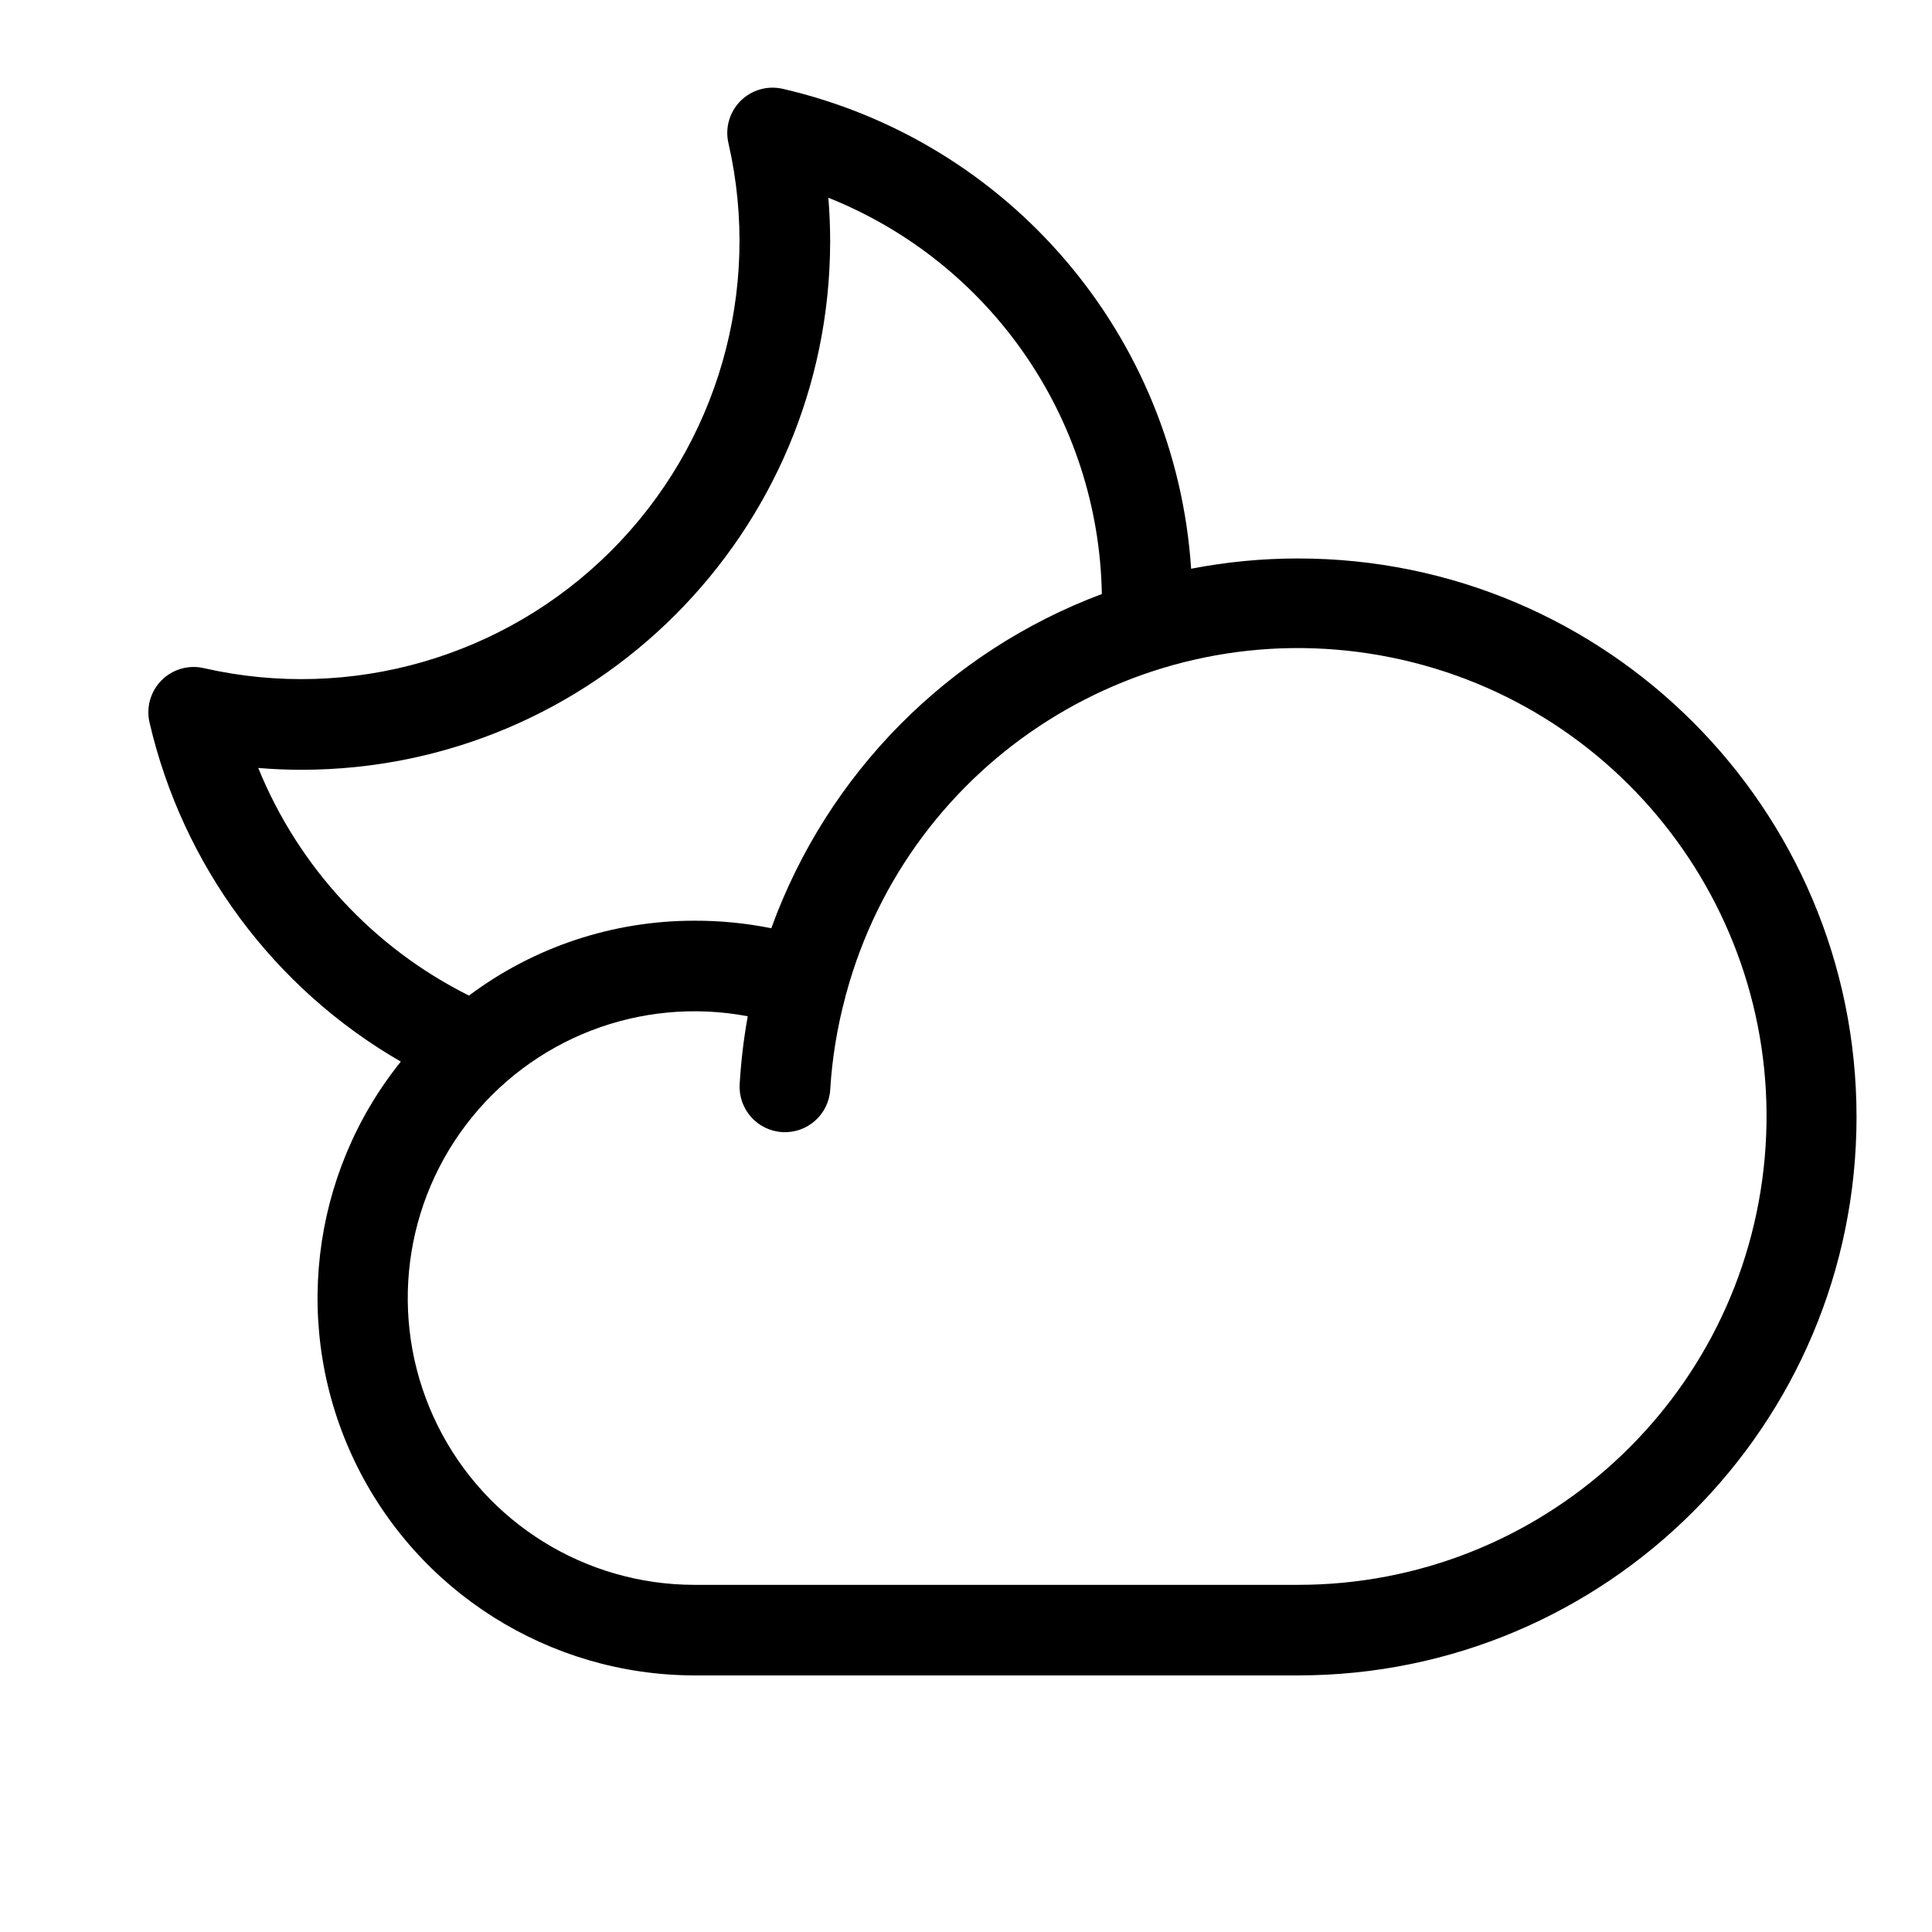
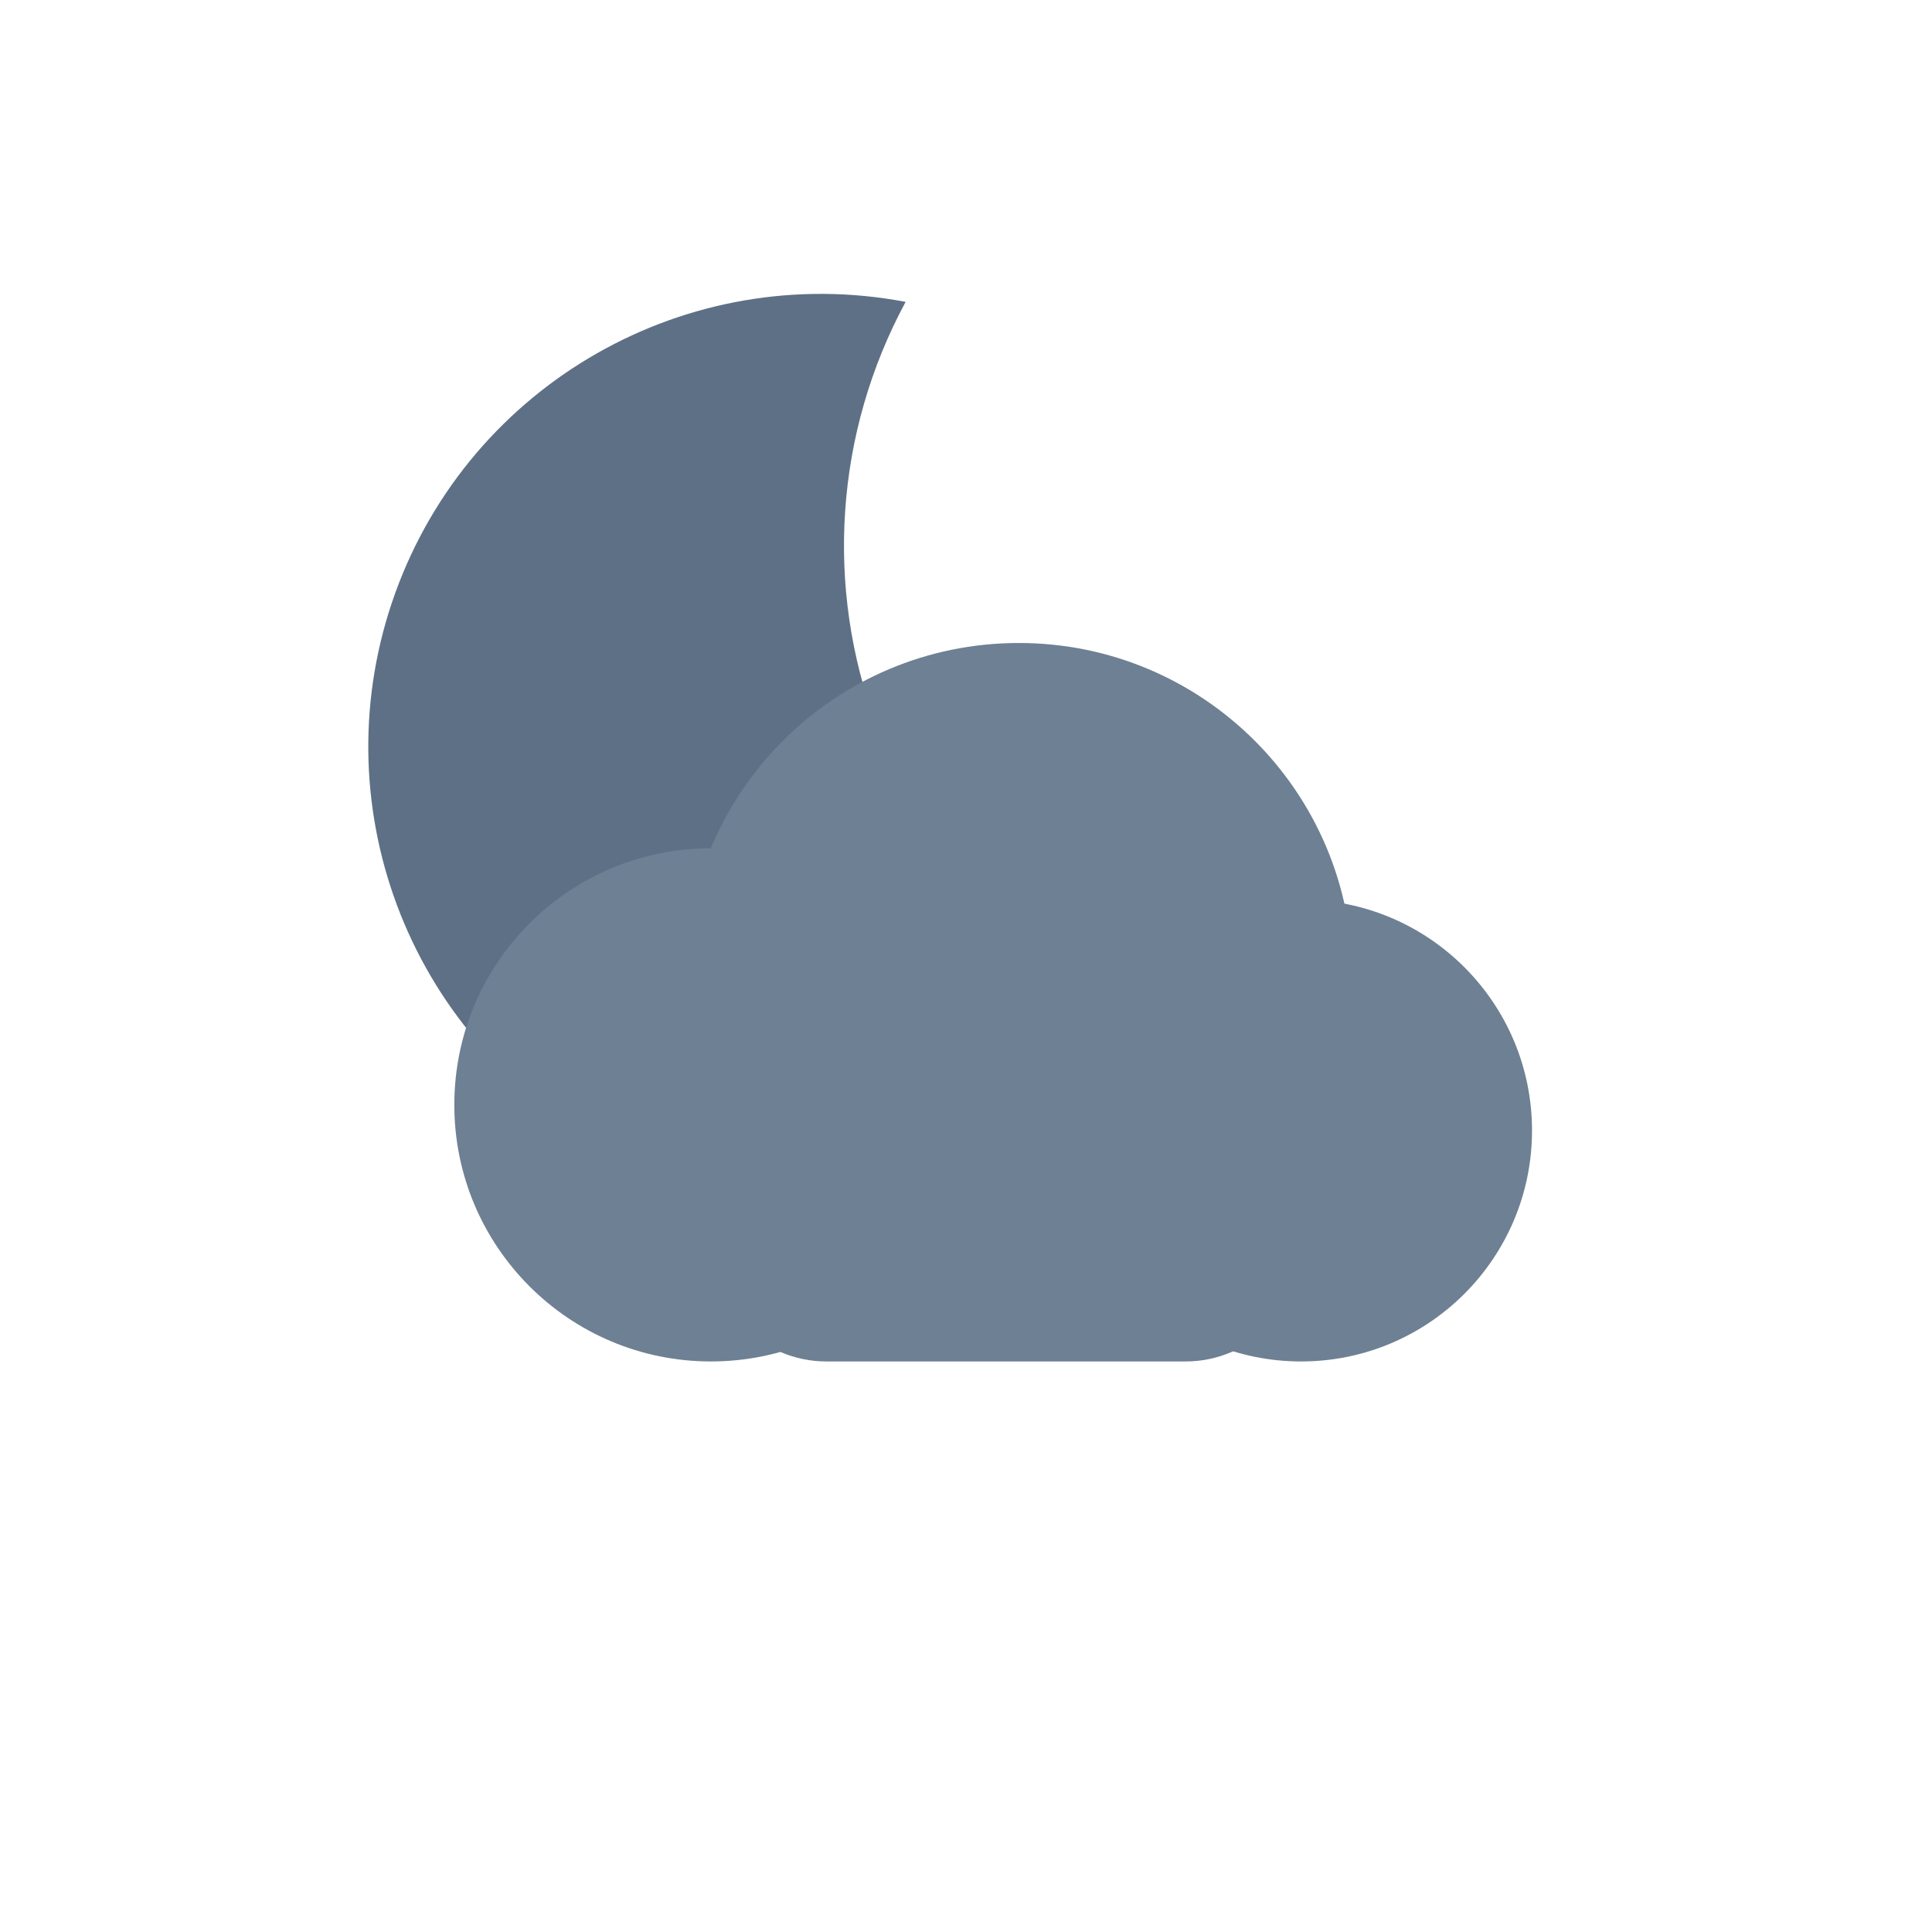
- <svg xmlns="http://www.w3.org/2000/svg" viewBox="0 0 256 256" fill="#000000">
-   <path d="M172,74a74.41,74.41,0,0,0-14.17,1.36,70,70,0,0,0-54.11-63.59A6,6,0,0,0,96.53,19,58.06,58.06,0,0,1,27,88.53a6,6,0,0,0-7.19,7.19,70.22,70.22,0,0,0,33.3,44.95A50,50,0,0,0,92,222h80a74,74,0,0,0,0-148ZM34.22,101.76Q37.1,102,40,102a70.08,70.08,0,0,0,70-70c0-1.94-.08-3.88-.24-5.8A57.64,57.64,0,0,1,146,78.71,74.32,74.32,0,0,0,102.2,123,50.36,50.36,0,0,0,92,122a49.74,49.74,0,0,0-29.86,9.92A58.24,58.24,0,0,1,34.22,101.76ZM172,210H92a38,38,0,1,1,7.08-75.34,75.84,75.84,0,0,0-1.07,9,6,6,0,0,0,12,.7,61.54,61.54,0,0,1,2-12.24c0-.15.08-.29.11-.43A62.06,62.06,0,1,1,172,210Z" />
+ <svg xmlns="http://www.w3.org/2000/svg" viewBox="0 0 64 64" width="64" height="64">
+   <path d="M30 10a15 15 0 1 0 9 24 17 17 0 0 1-9-24z" fill="#5E7085" />
+   <g fill="#6E8093" transform="translate(4,6) scale(0.85)">
+     <circle cx="23" cy="36" r="10" />
+     <circle cx="35" cy="31" r="13" />
+     <circle cx="46" cy="37" r="9" />
+     <rect x="23" y="37" width="23" height="9" rx="4.5" />
+   </g>
</svg>
